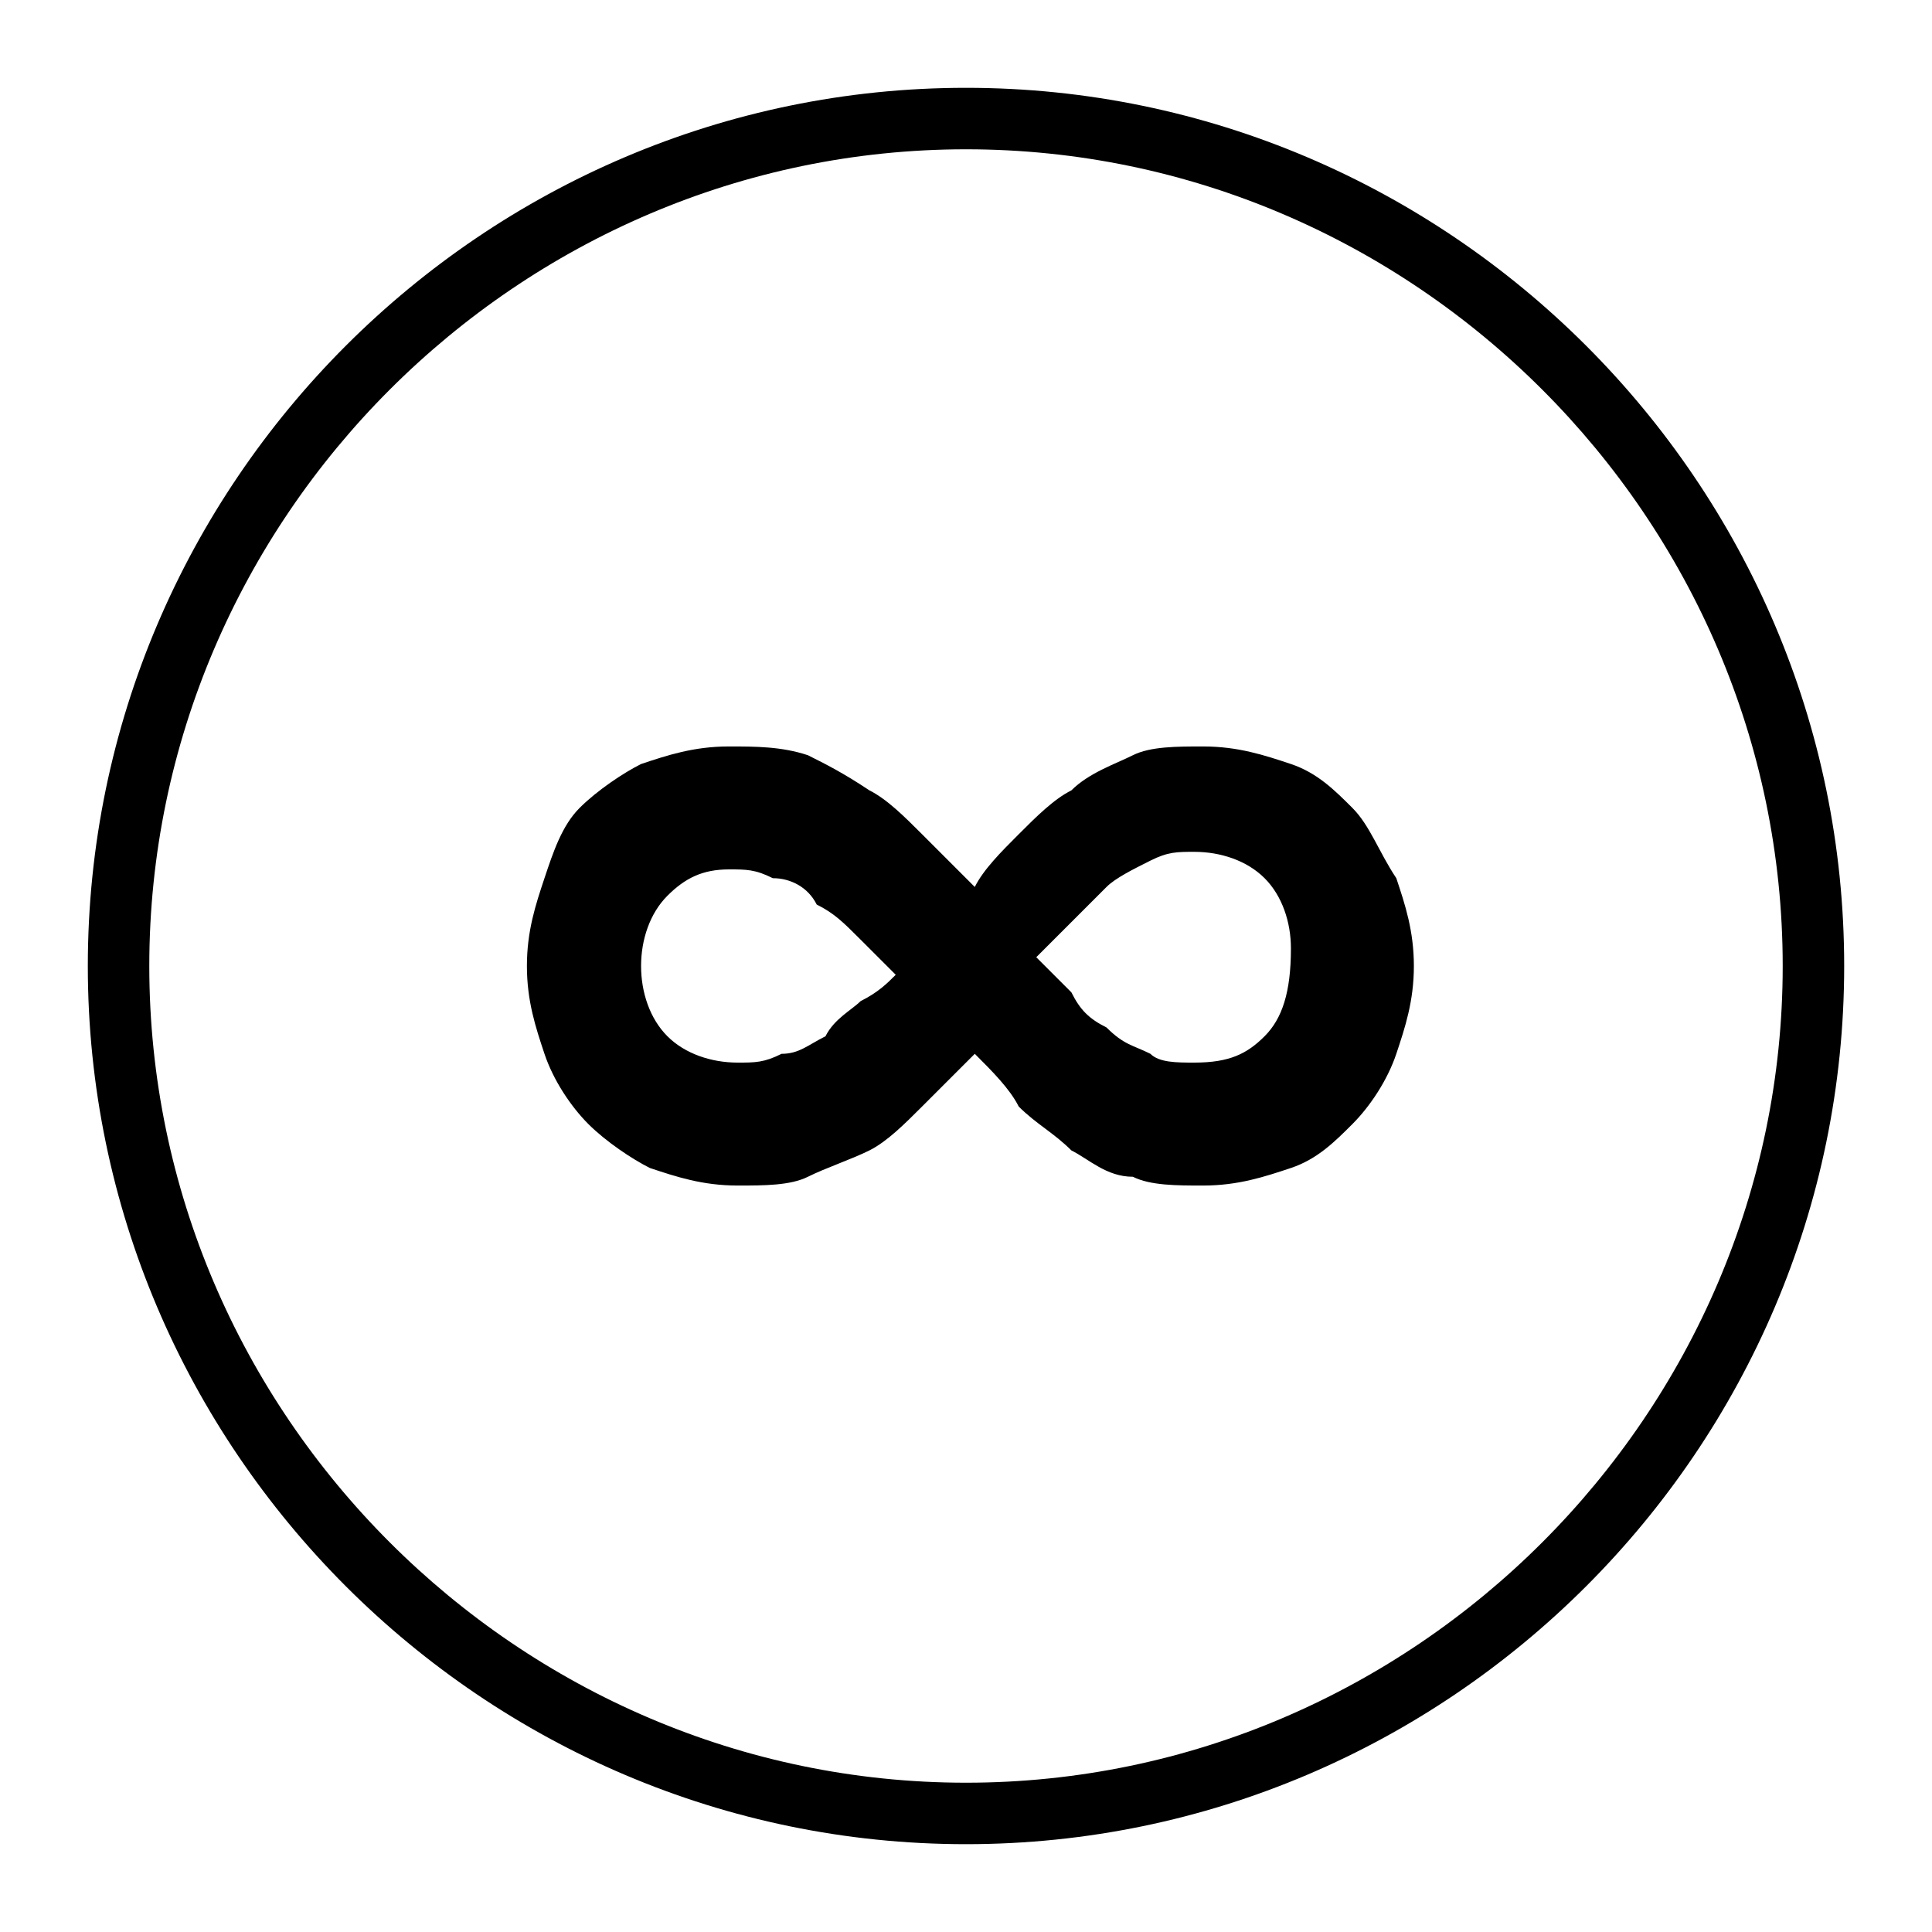
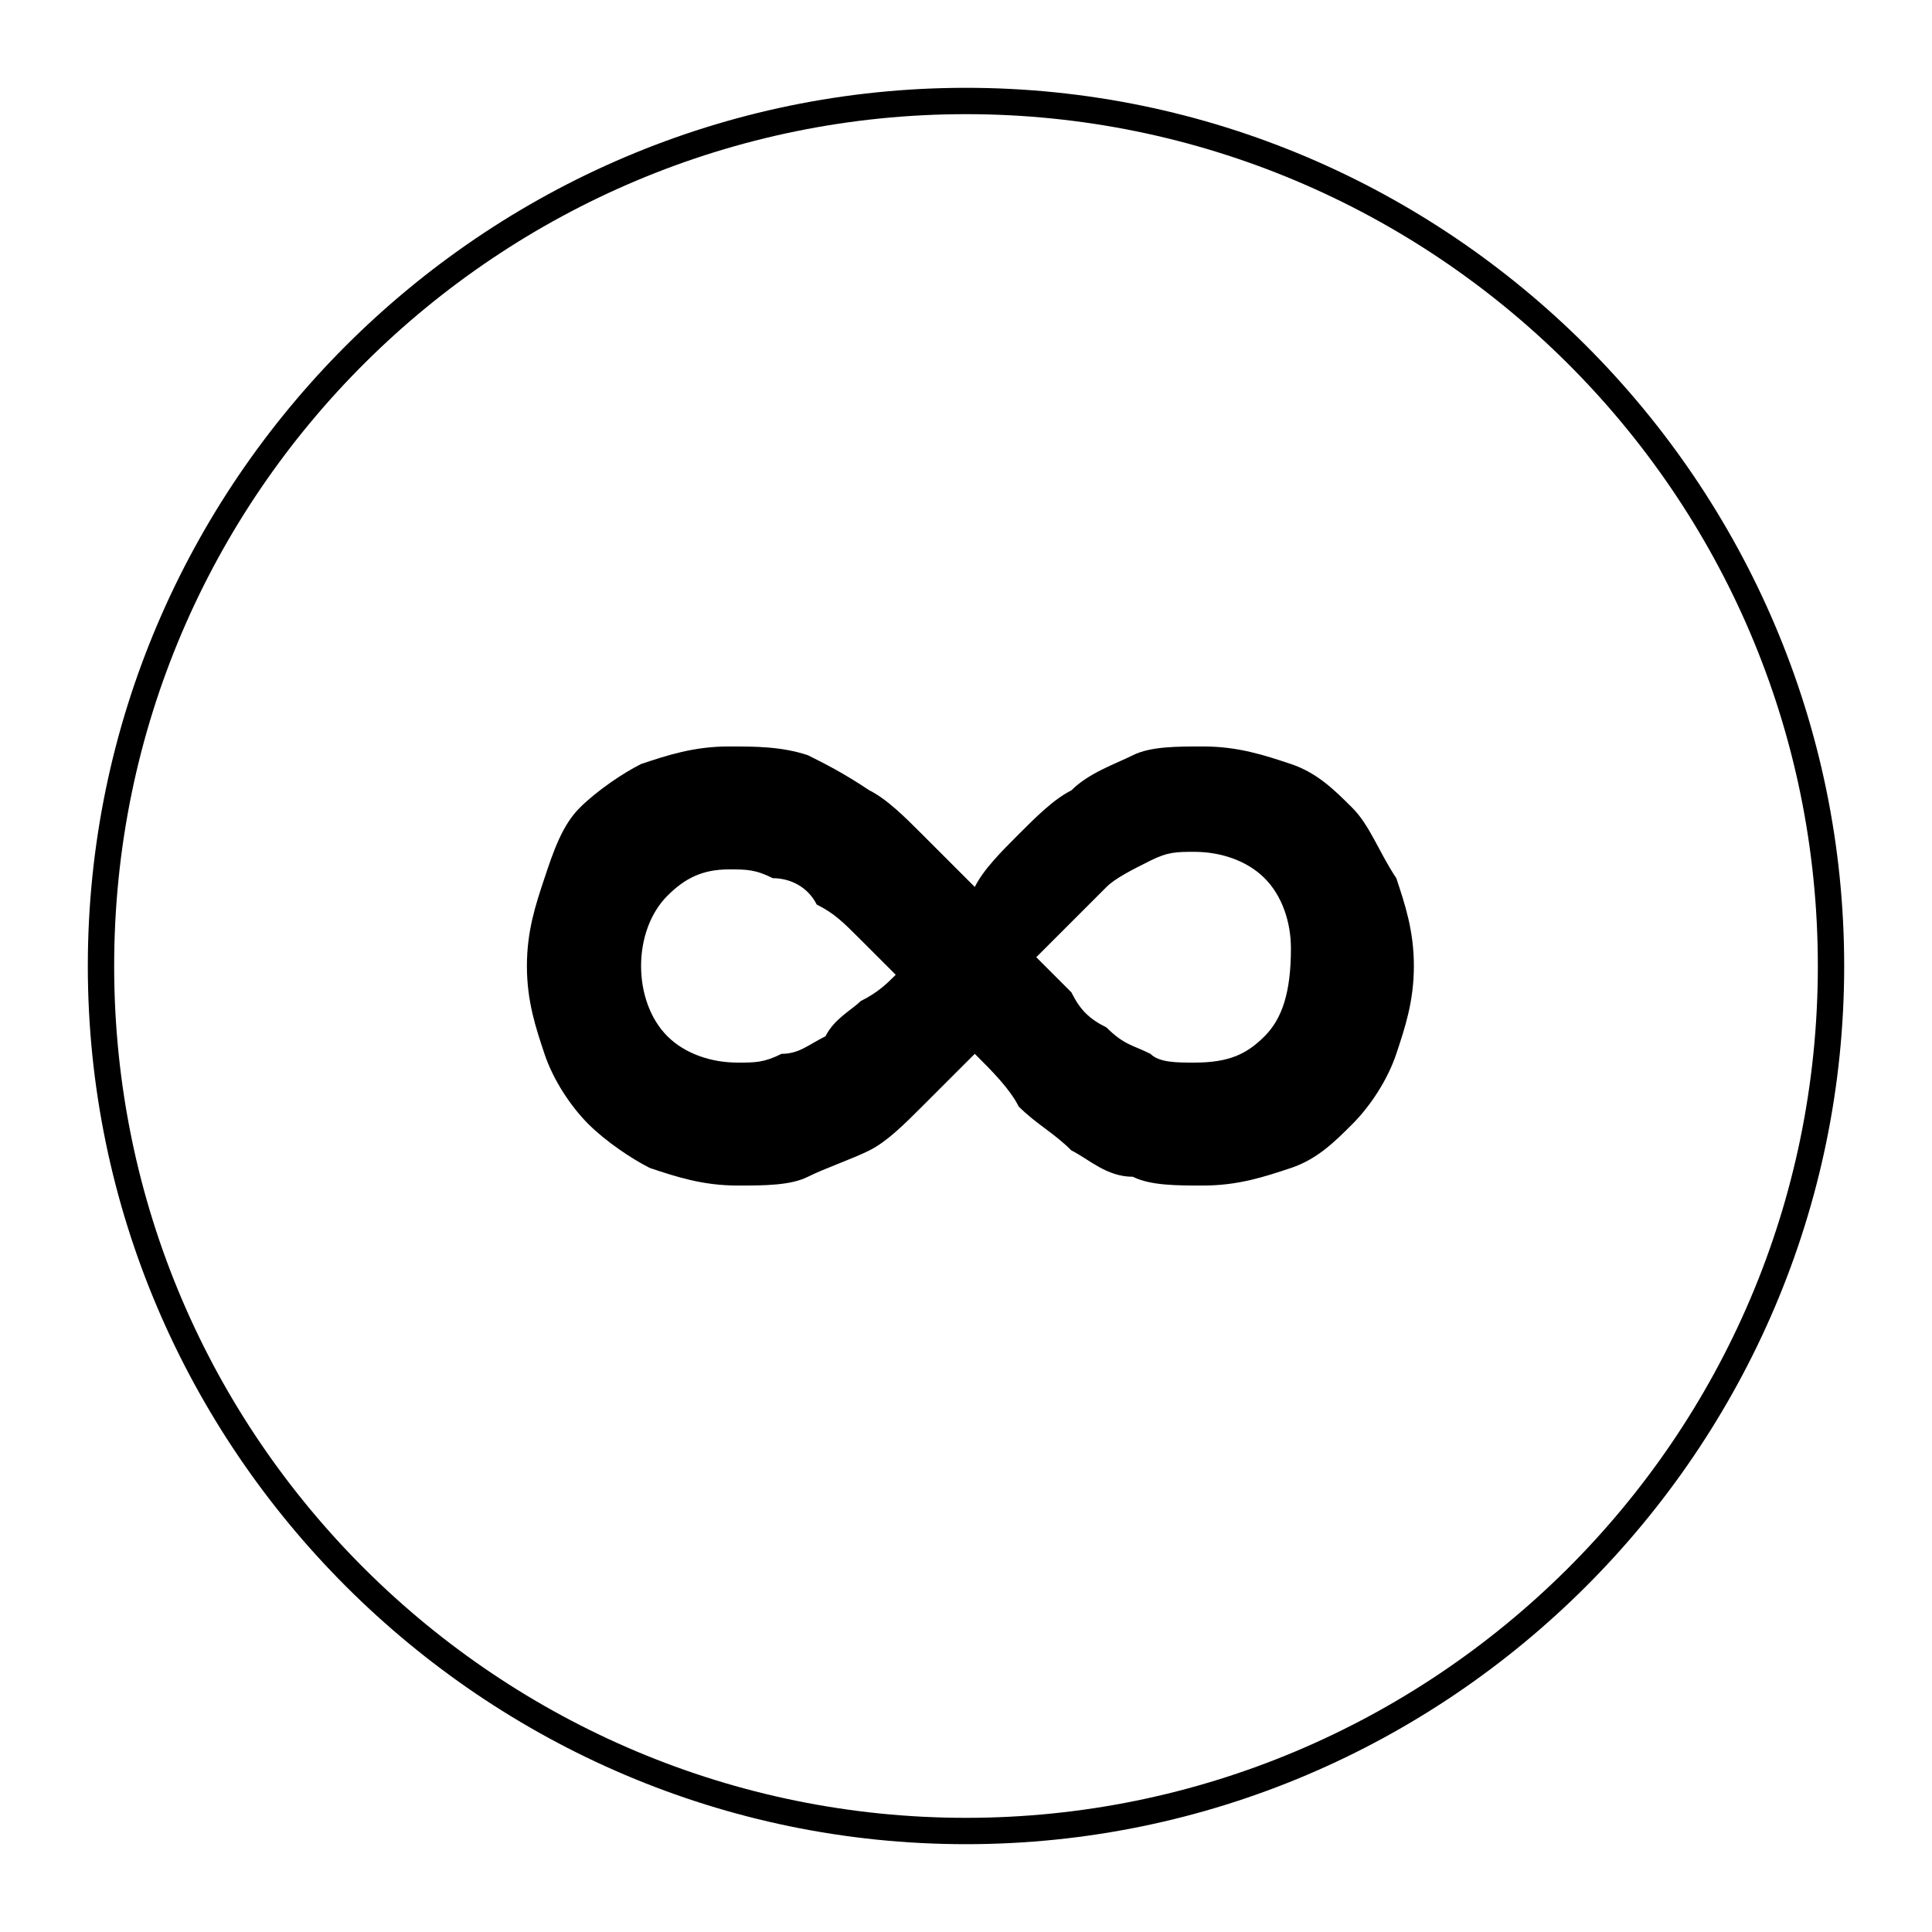
<svg xmlns="http://www.w3.org/2000/svg" version="1.1" id="Layer_1" x="0px" y="0px" width="22px" height="22px" viewBox="0 0 22 22" enable-background="new 0 0 22 22" xml:space="preserve">
-   <path d="M11,1C5.5,1,1,5.5,1,11s4.5,10,10,10s10-4.5,10-10S16.5,1,11,1z M11,20.3c-5.1,0-9.3-4.2-9.3-9.3S5.9,1.7,11,1.7  s9.3,4.2,9.3,9.3S16.1,20.3,11,20.3z" />
+   <path d="M11,1C5.5,1,1,5.5,1,11s4.5,10,10,10s10-4.5,10-10S16.5,1,11,1z M11,20.7c-5.3,0-9.7-4.3-9.7-9.7S5.7,1.3,11,1.3  s9.7,4.3,9.7,9.7S16.3,20.7,11,20.7z" />
  <path d="M15.4,9.2c-0.2-0.2-0.4-0.4-0.7-0.5c-0.3-0.1-0.6-0.2-1-0.2c-0.3,0-0.6,0-0.8,0.1c-0.2,0.1-0.5,0.2-0.7,0.4  c-0.2,0.1-0.4,0.3-0.6,0.5c-0.2,0.2-0.4,0.4-0.5,0.6c-0.2-0.2-0.4-0.4-0.6-0.6C10.3,9.3,10.1,9.1,9.9,9C9.6,8.8,9.4,8.7,9.2,8.6  C8.9,8.5,8.6,8.5,8.3,8.5c-0.4,0-0.7,0.1-1,0.2C7.1,8.8,6.8,9,6.6,9.2C6.4,9.4,6.3,9.7,6.2,10C6.1,10.3,6,10.6,6,11  c0,0.4,0.1,0.7,0.2,1c0.1,0.3,0.3,0.6,0.5,0.8c0.2,0.2,0.5,0.4,0.7,0.5c0.3,0.1,0.6,0.2,1,0.2c0.3,0,0.6,0,0.8-0.1  c0.2-0.1,0.5-0.2,0.7-0.3c0.2-0.1,0.4-0.3,0.6-0.5c0.2-0.2,0.4-0.4,0.6-0.6c0.2,0.2,0.4,0.4,0.5,0.6c0.2,0.2,0.4,0.3,0.6,0.5  c0.2,0.1,0.4,0.3,0.7,0.3c0.2,0.1,0.5,0.1,0.8,0.1c0.4,0,0.7-0.1,1-0.2c0.3-0.1,0.5-0.3,0.7-0.5c0.2-0.2,0.4-0.5,0.5-0.8  c0.1-0.3,0.2-0.6,0.2-1c0-0.4-0.1-0.7-0.2-1C15.7,9.7,15.6,9.4,15.4,9.2L15.4,9.2z M9.8,11.4c-0.1,0.1-0.3,0.2-0.4,0.4  C9.2,11.9,9.1,12,8.9,12c-0.2,0.1-0.3,0.1-0.5,0.1c-0.3,0-0.6-0.1-0.8-0.3c-0.2-0.2-0.3-0.5-0.3-0.8c0-0.3,0.1-0.6,0.3-0.8  C7.8,10,8,9.9,8.3,9.9c0.2,0,0.3,0,0.5,0.1C9,10,9.2,10.1,9.3,10.3c0.2,0.1,0.3,0.2,0.5,0.4c0.1,0.1,0.3,0.3,0.4,0.4  C10.1,11.2,10,11.3,9.8,11.4L9.8,11.4z M14.4,11.8c-0.2,0.2-0.4,0.3-0.8,0.3c-0.2,0-0.4,0-0.5-0.1c-0.2-0.1-0.3-0.1-0.5-0.3  c-0.2-0.1-0.3-0.2-0.4-0.4c-0.1-0.1-0.3-0.3-0.4-0.4c0.1-0.1,0.2-0.2,0.4-0.4c0.1-0.1,0.3-0.3,0.4-0.4c0.1-0.1,0.3-0.2,0.5-0.3  c0.2-0.1,0.3-0.1,0.5-0.1c0.3,0,0.6,0.1,0.8,0.3c0.2,0.2,0.3,0.5,0.3,0.8C14.7,11.3,14.6,11.6,14.4,11.8L14.4,11.8z M14.4,11.8" />
</svg>
